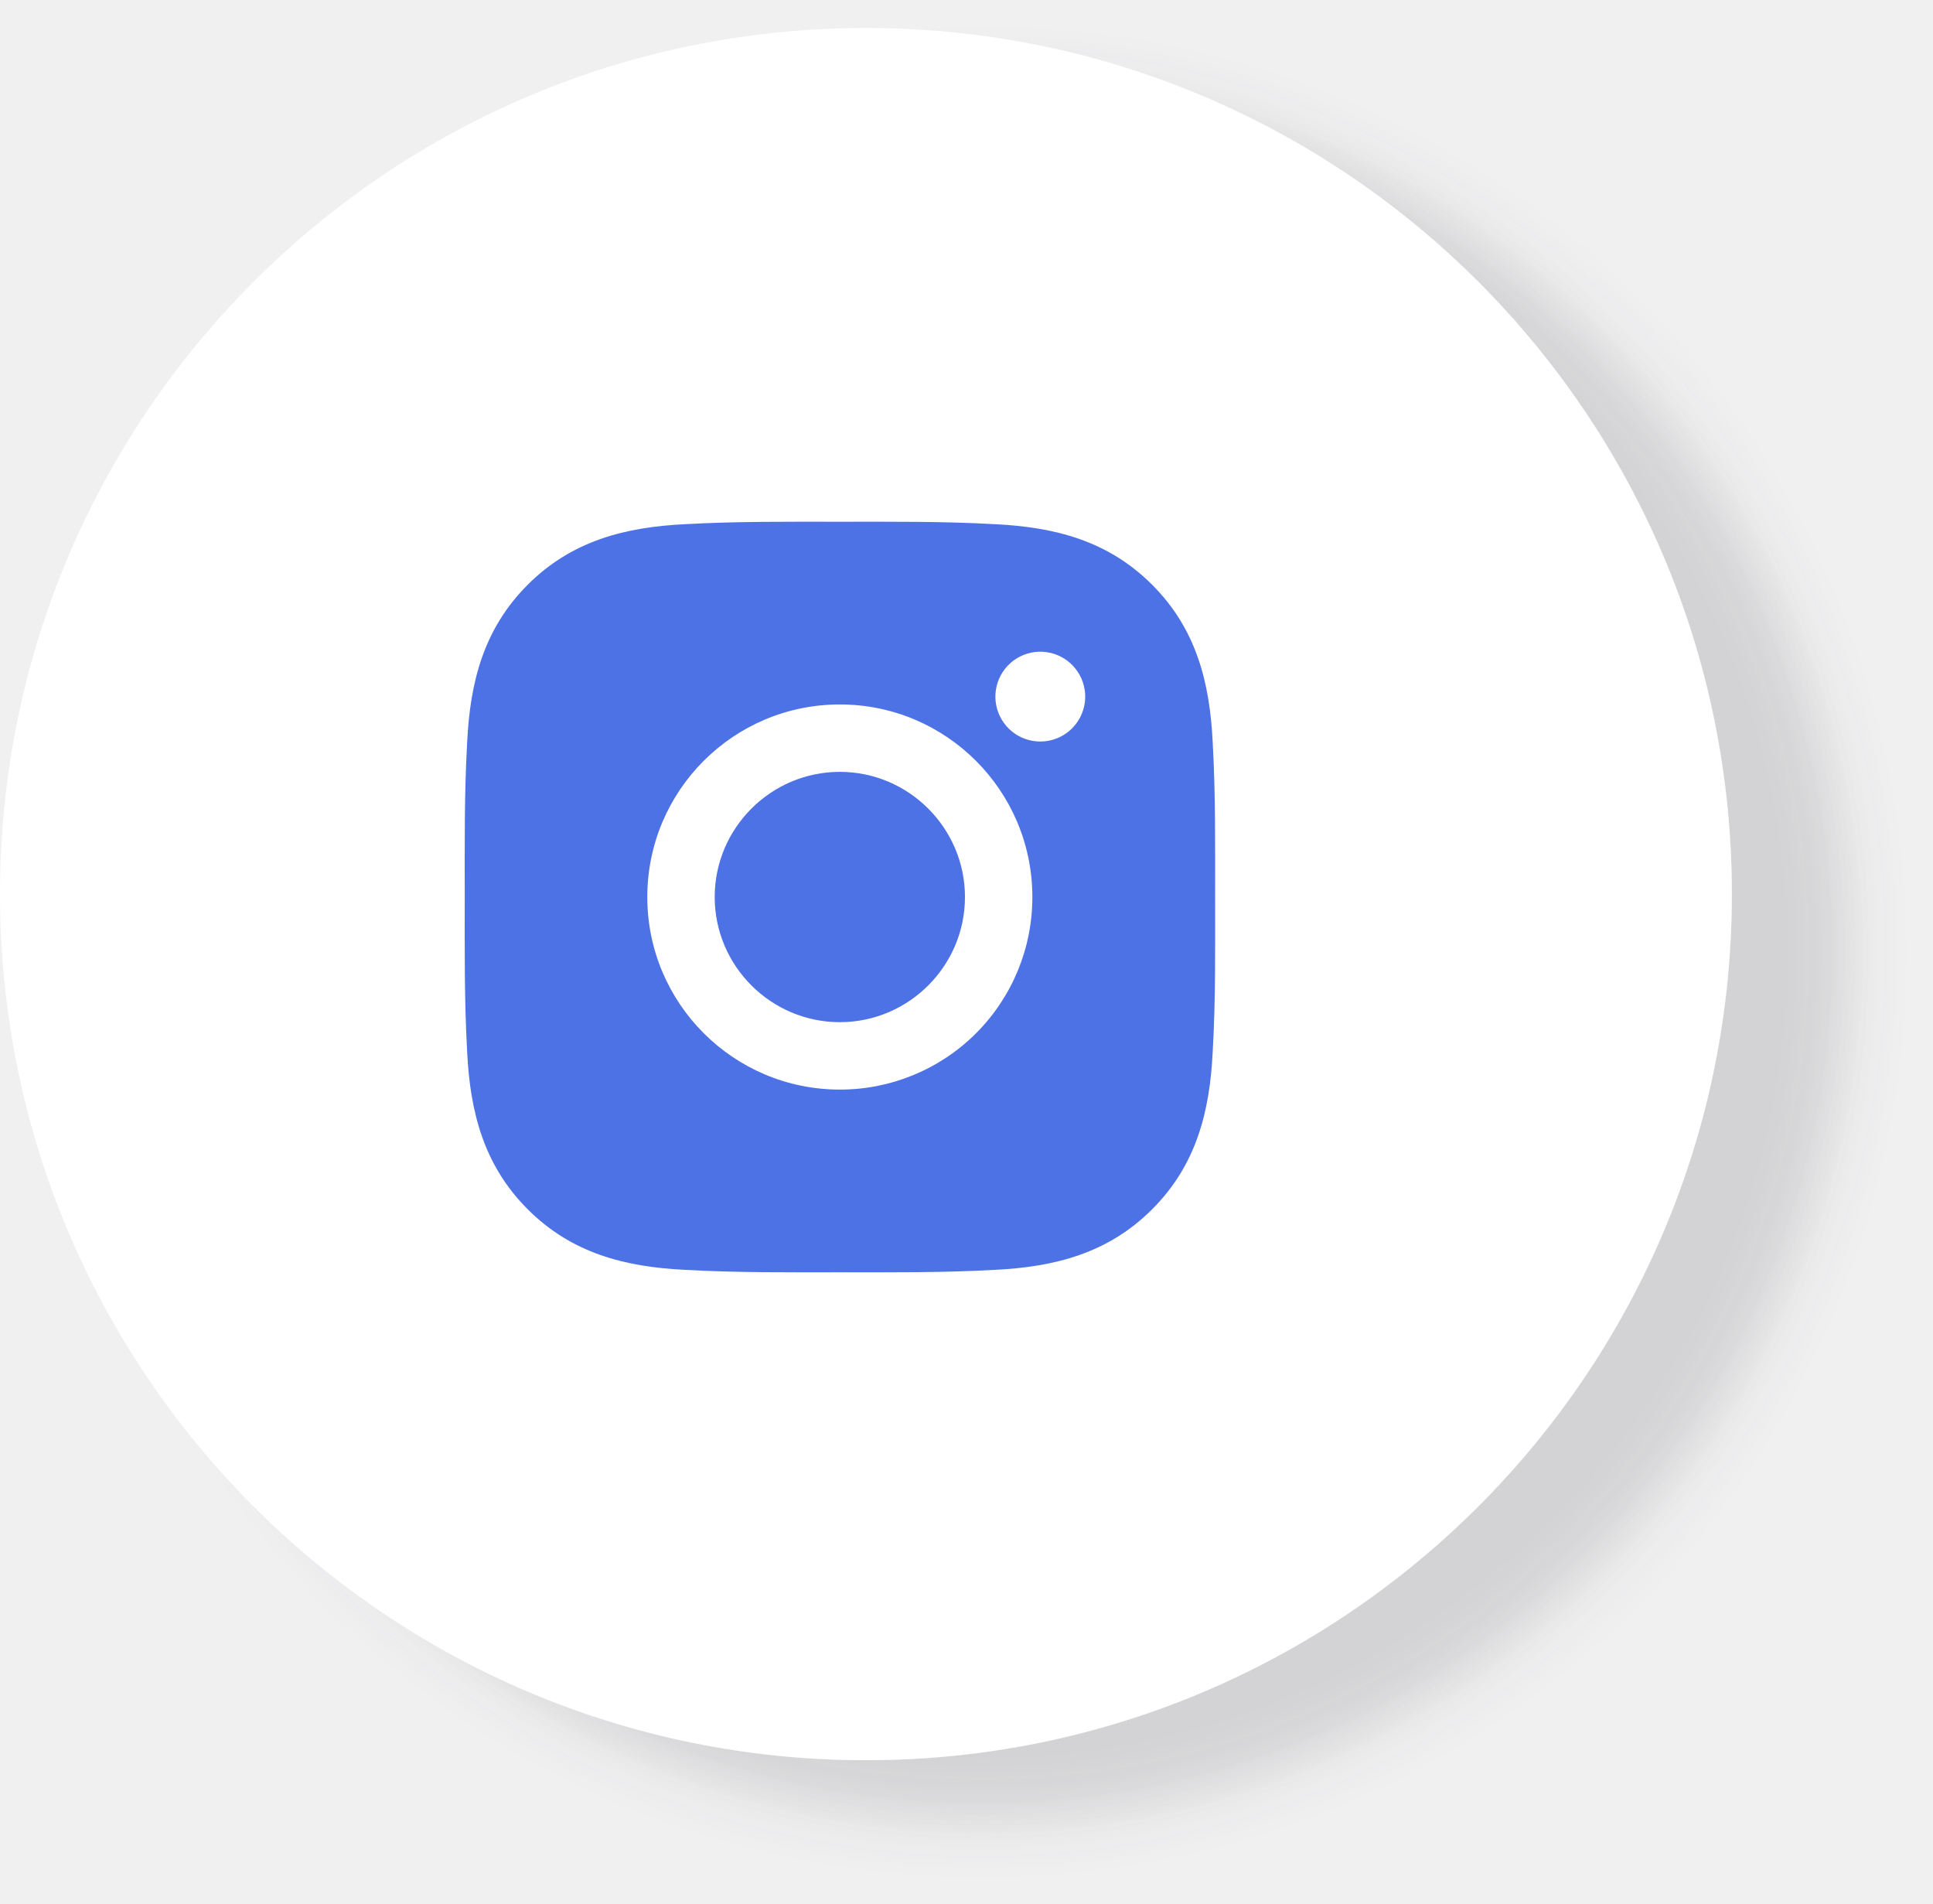
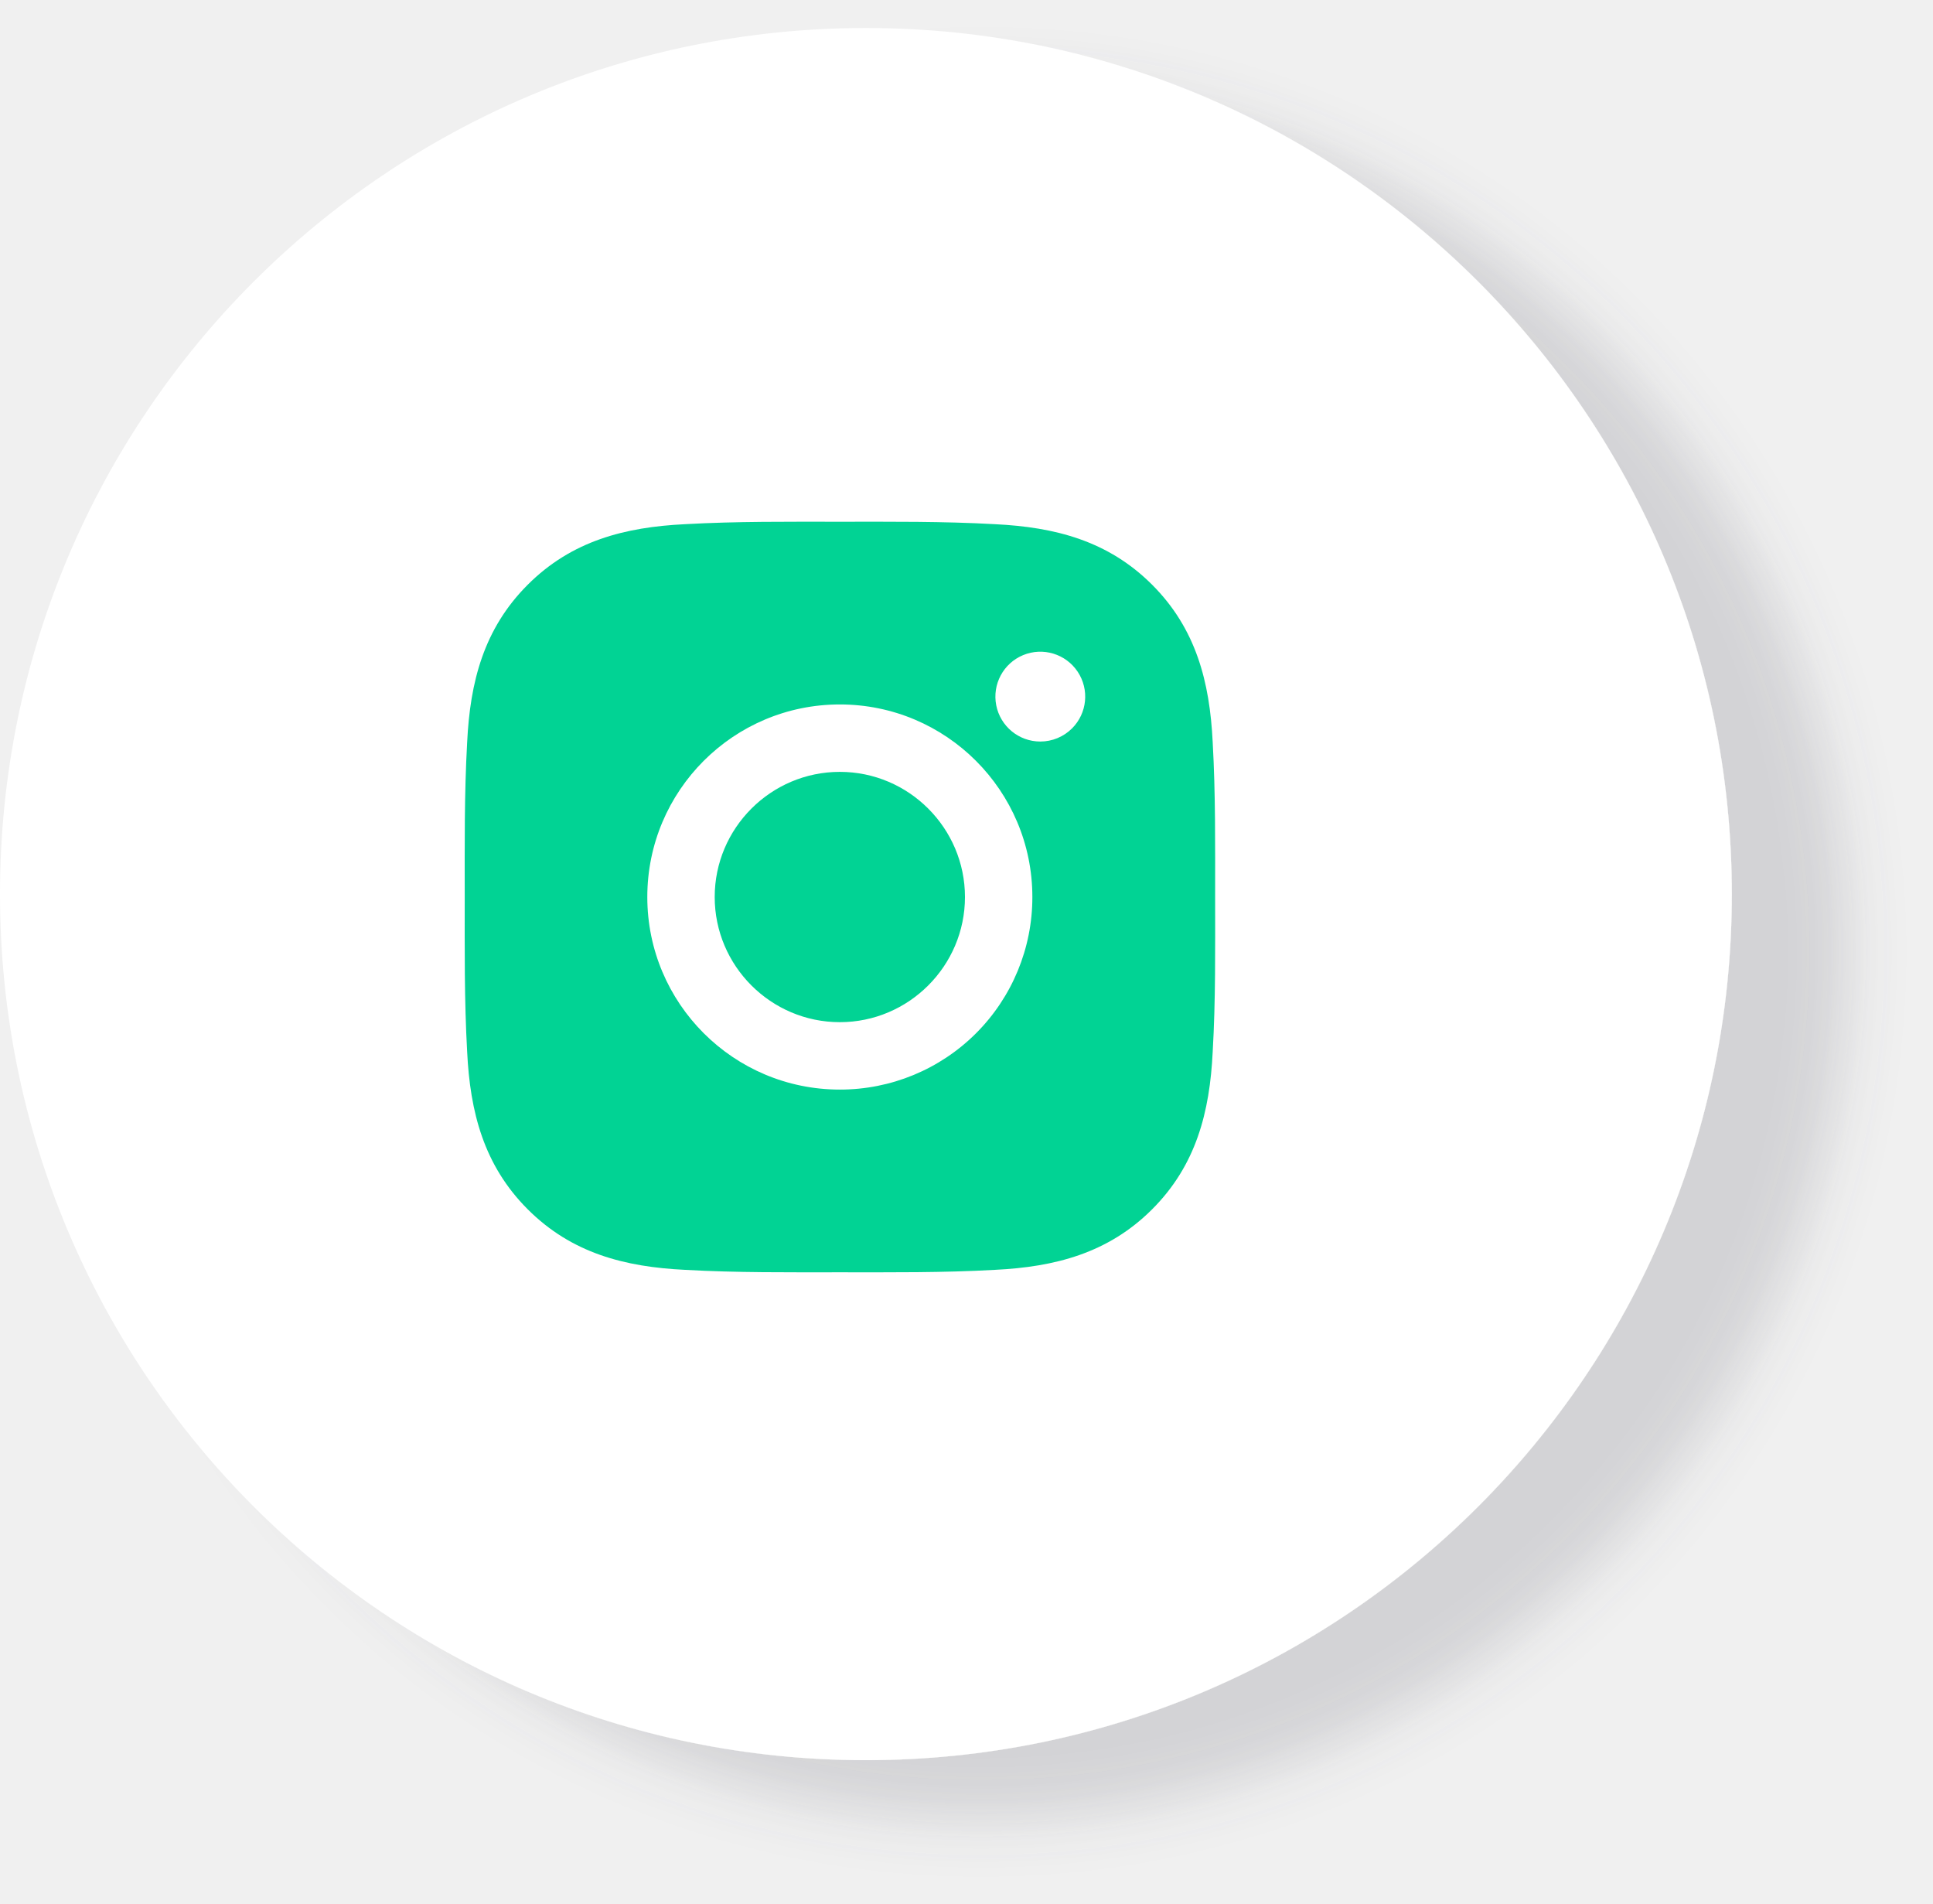
<svg xmlns="http://www.w3.org/2000/svg" width="3348.5" height="3297" viewBox="0 0 3348.5 3297">
  <defs>
    <filter id="Ellipse_24" x="0" y="0" width="3348.5" height="3297" filterUnits="userSpaceOnUse">
      <feOffset dx="200" dy="100" input="SourceAlpha" />
      <feGaussianBlur stdDeviation="49.5" result="blur" />
      <feFlood flood-color="#64646f" flood-opacity="0.2" />
      <feComposite operator="in" in2="blur" />
      <feComposite in="SourceGraphic" />
    </filter>
  </defs>
  <g transform="matrix(1, 0, 0, 1, 0, 0)" filter="url(#Ellipse_24)">
    <circle id="Ellipse_24-2" data-name="Ellipse 24" cx="1500" cy="1500" r="1500" transform="translate(0 48.5)" fill="#fff" />
  </g>
-   <path id="Path_30" data-name="Path 30" d="M762.208,545.511c-119.356,0-216.759,97.4-216.759,216.759s97.4,216.759,216.759,216.759,216.759-97.4,216.759-216.759S881.563,545.511,762.208,545.511ZM1412.322,762.27c0-89.761.813-178.708-4.228-268.306-5.041-104.07-28.782-196.433-104.883-272.534-76.264-76.264-168.464-99.842-272.534-104.883-89.761-5.041-178.708-4.228-268.306-4.228-89.761,0-178.708-.813-268.306,4.228-104.07,5.041-196.433,28.782-272.534,104.883-76.264,76.264-99.842,168.464-104.883,272.534-5.041,89.761-4.228,178.708-4.228,268.306s-.813,178.708,4.228,268.306c5.041,104.07,28.782,196.433,104.883,272.534,76.264,76.264,168.464,99.843,272.534,104.883,89.761,5.041,178.708,4.228,268.306,4.228,89.761,0,178.708.813,268.306-4.228,104.07-5.041,196.433-28.782,272.534-104.883,76.264-76.264,99.843-168.464,104.883-272.534,5.2-89.6,4.228-178.546,4.228-268.306ZM762.208,1095.783A333.513,333.513,0,1,1,1095.721,762.27,333.043,333.043,0,0,1,762.208,1095.783ZM1109.38,492.988a77.793,77.793,0,1,1,55.105-22.785A77.8,77.8,0,0,1,1109.38,492.988Z" transform="translate(692.618 791.304)" fill="#4d72e5" stroke="#000" stroke-width="0" />
+   <path id="Path_30" data-name="Path 30" d="M762.208,545.511c-119.356,0-216.759,97.4-216.759,216.759s97.4,216.759,216.759,216.759,216.759-97.4,216.759-216.759S881.563,545.511,762.208,545.511ZM1412.322,762.27c0-89.761.813-178.708-4.228-268.306-5.041-104.07-28.782-196.433-104.883-272.534-76.264-76.264-168.464-99.842-272.534-104.883-89.761-5.041-178.708-4.228-268.306-4.228-89.761,0-178.708-.813-268.306,4.228-104.07,5.041-196.433,28.782-272.534,104.883-76.264,76.264-99.842,168.464-104.883,272.534-5.041,89.761-4.228,178.708-4.228,268.306s-.813,178.708,4.228,268.306c5.041,104.07,28.782,196.433,104.883,272.534,76.264,76.264,168.464,99.843,272.534,104.883,89.761,5.041,178.708,4.228,268.306,4.228,89.761,0,178.708.813,268.306-4.228,104.07-5.041,196.433-28.782,272.534-104.883,76.264-76.264,99.843-168.464,104.883-272.534,5.2-89.6,4.228-178.546,4.228-268.306ZM762.208,1095.783A333.513,333.513,0,1,1,1095.721,762.27,333.043,333.043,0,0,1,762.208,1095.783ZM1109.38,492.988a77.793,77.793,0,1,1,55.105-22.785A77.8,77.8,0,0,1,1109.38,492.988Z" transform="translate(692.618 791.304)" fill="#01d394" stroke="#000" stroke-width="0" />
</svg>
